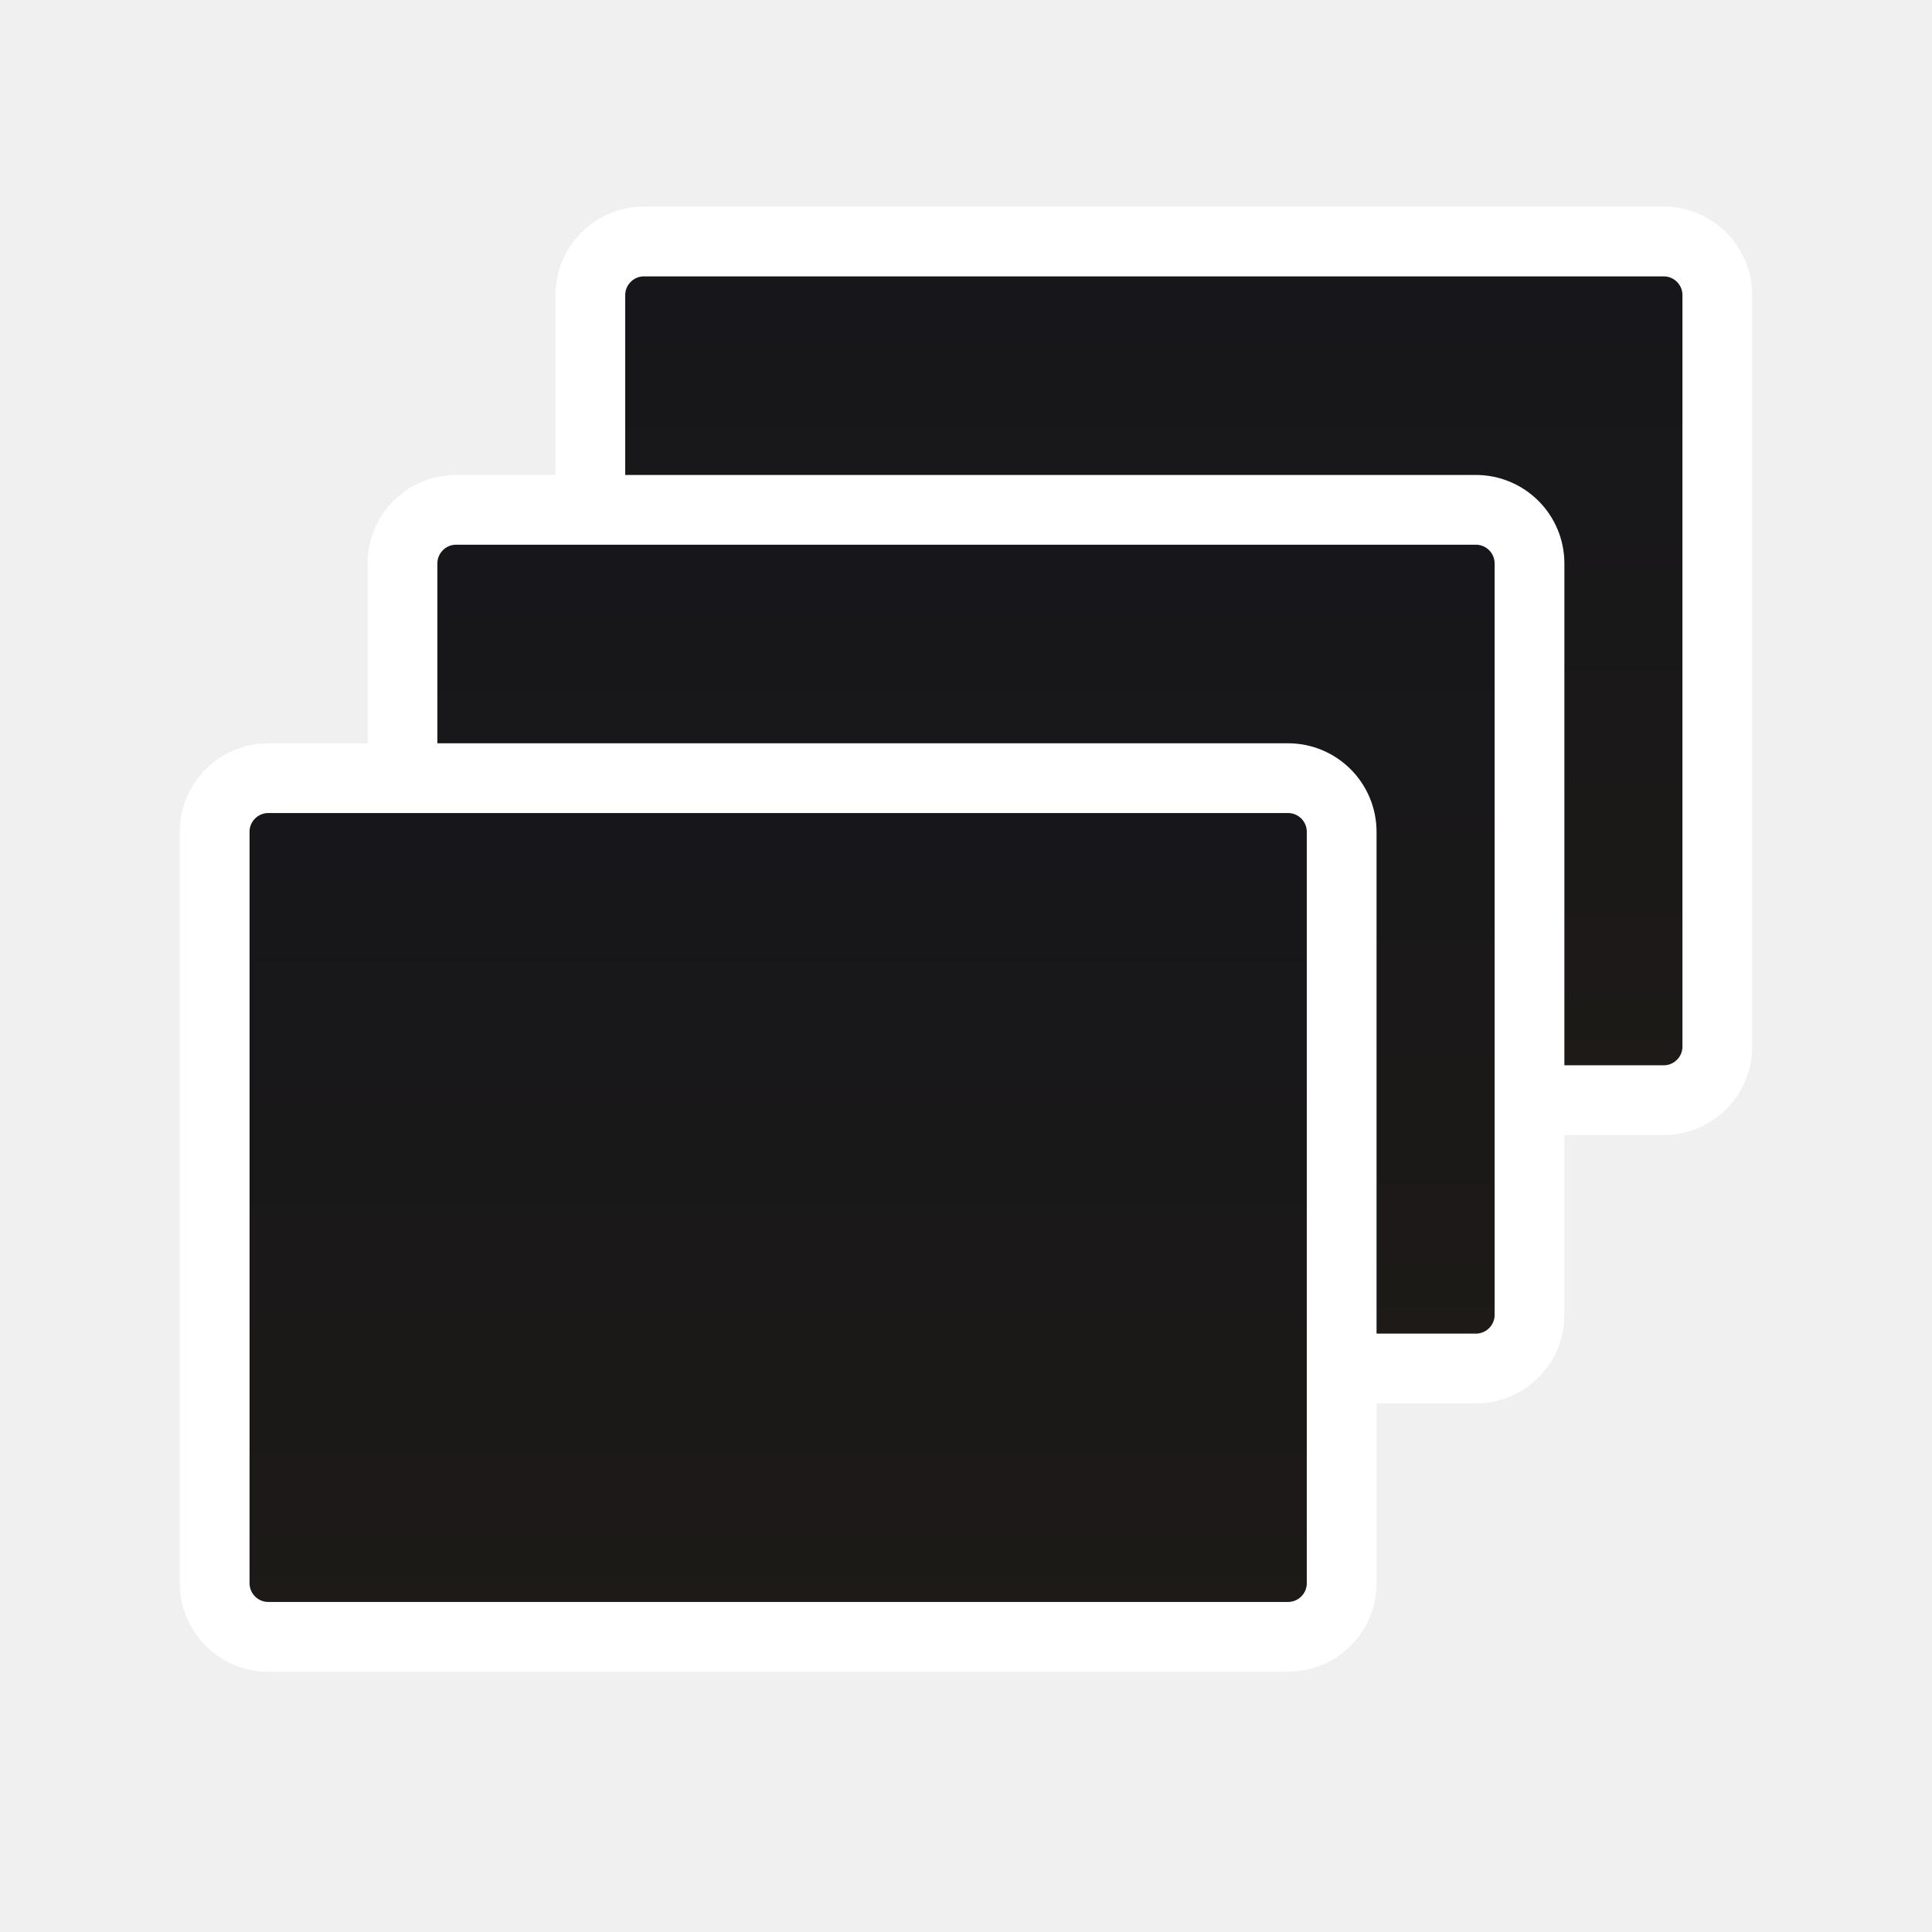
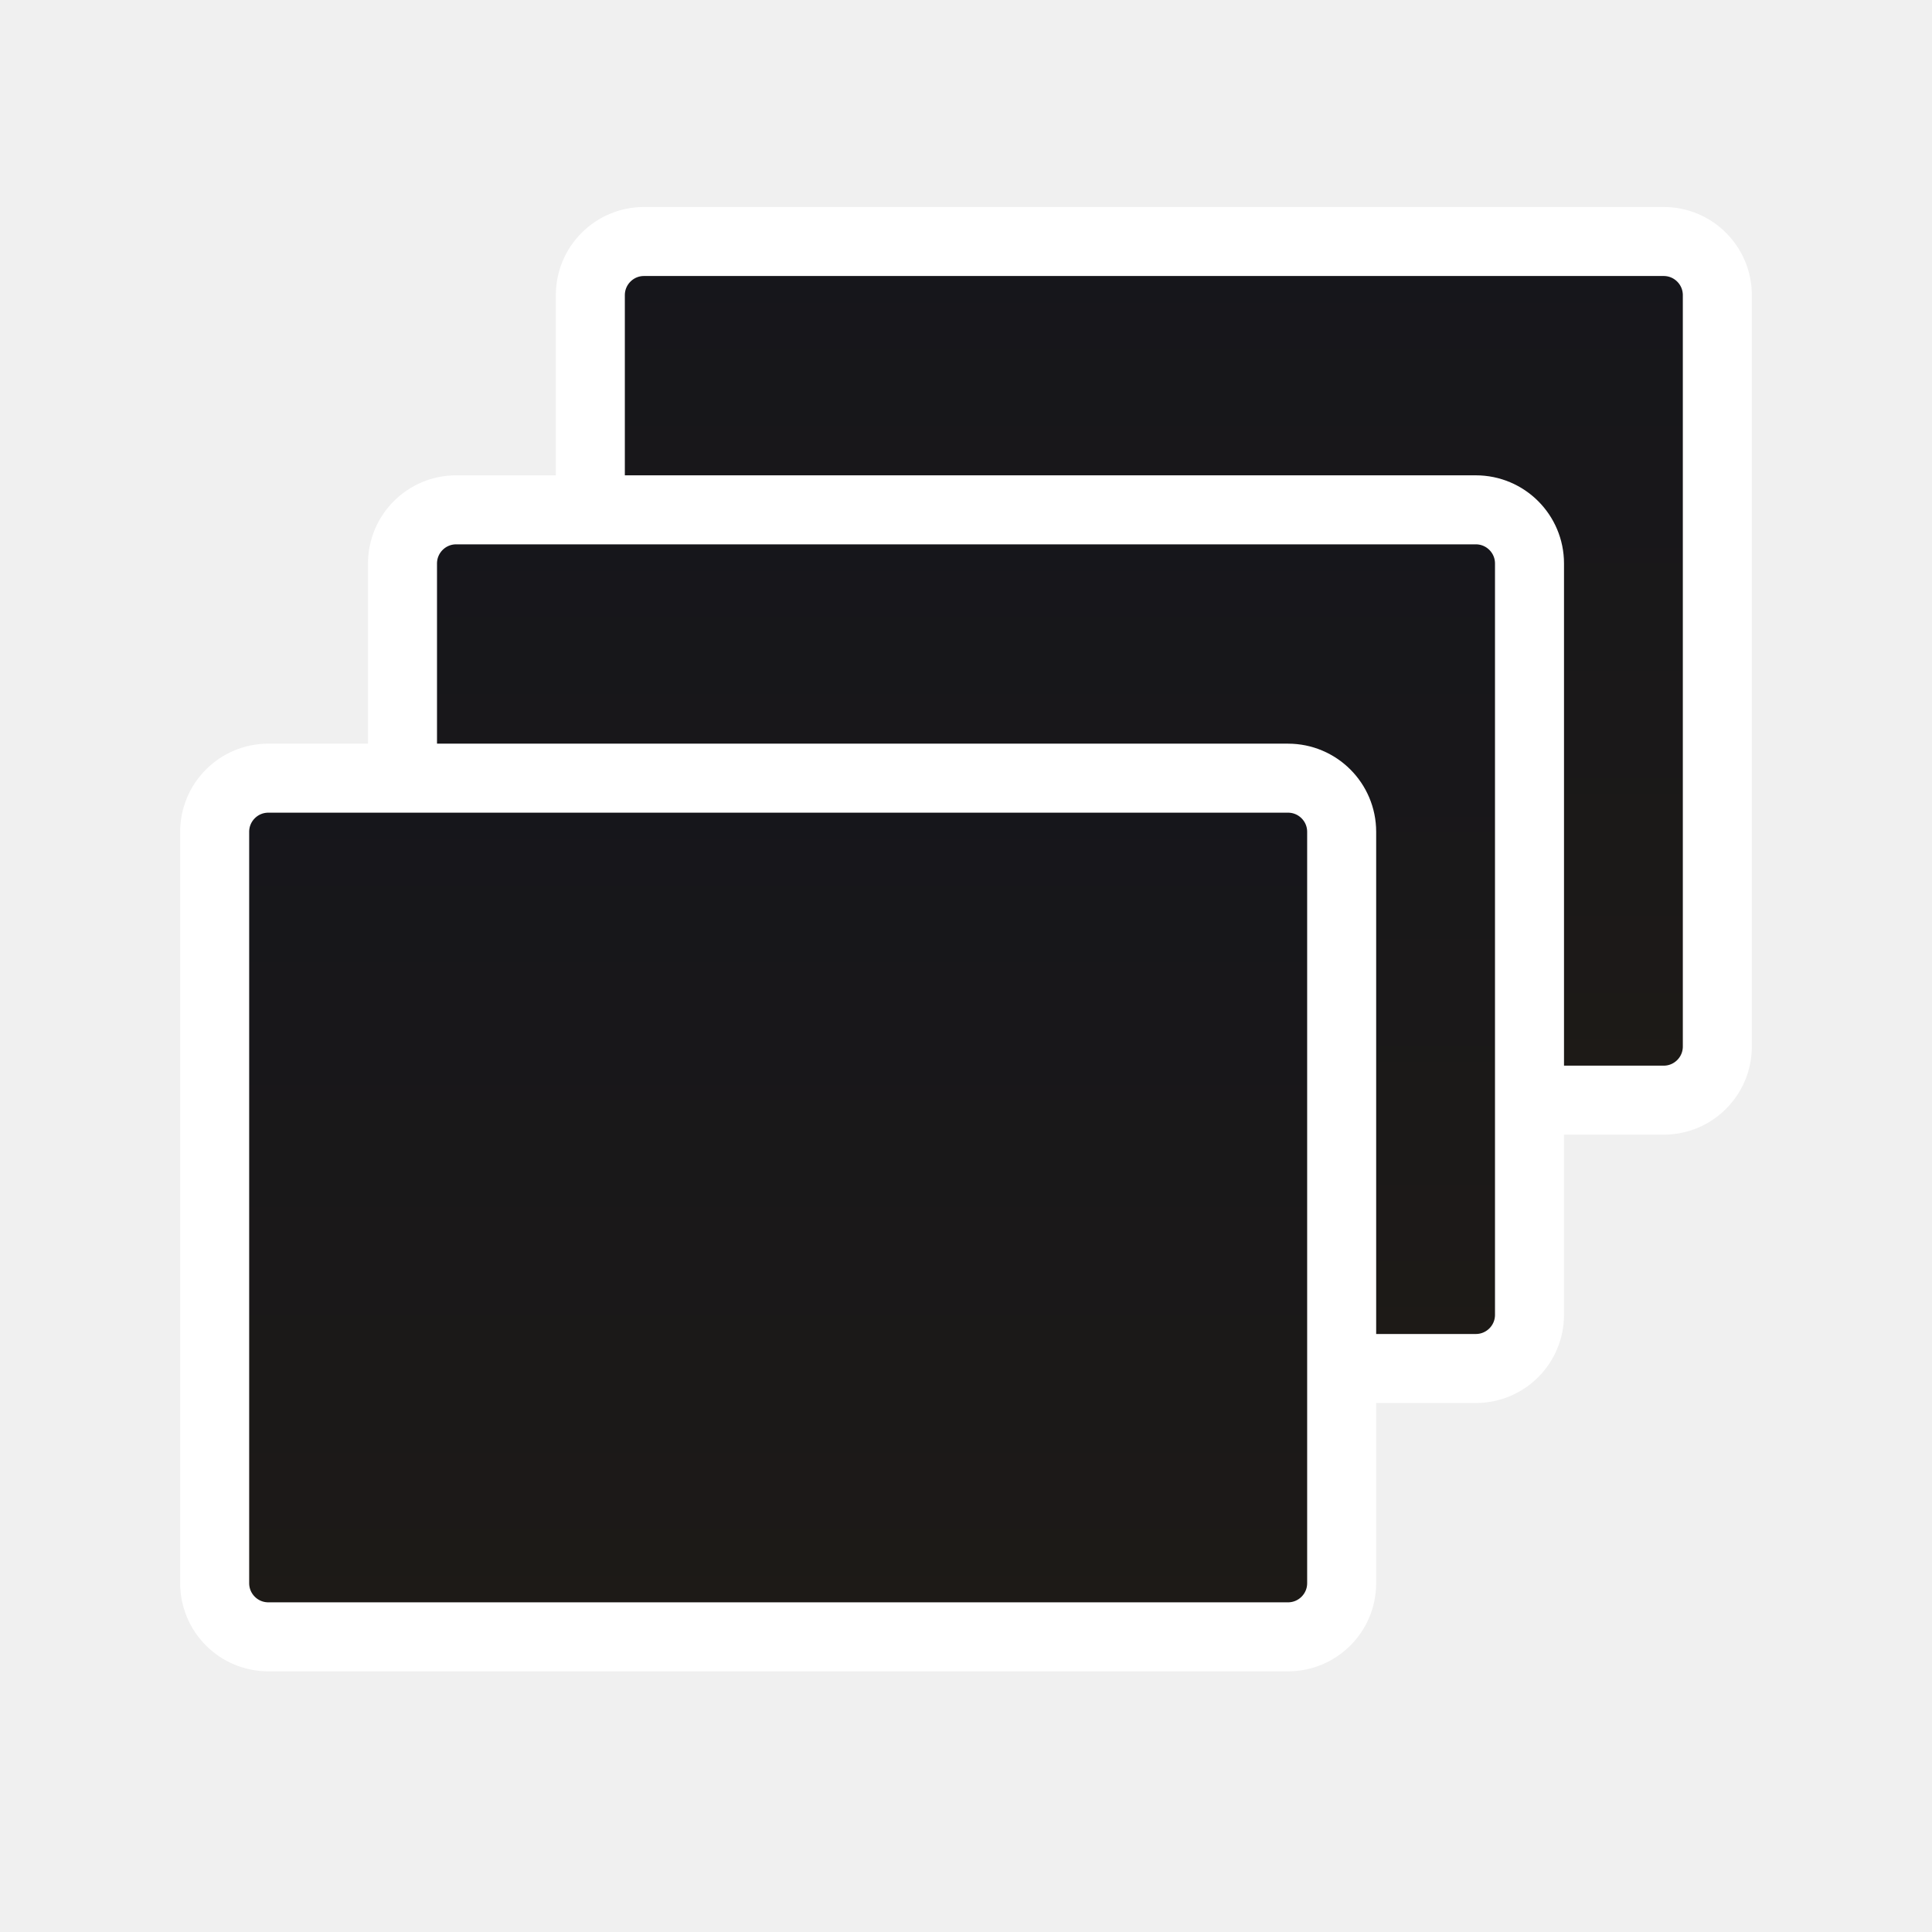
- <svg xmlns="http://www.w3.org/2000/svg" width="43" height="43" viewBox="0 0 36 36">
+ <svg xmlns="http://www.w3.org/2000/svg" width="42" height="42" viewBox="0 0 36 36">
  <defs>
    <linearGradient id="pagefill" x1="0" y1="1" x2="0" y2="0">
      <stop offset="0" stop-color="#1d1a17" />
      <stop offset="1" stop-color="#16161b" />
    </linearGradient>
  </defs>
-   <rect fill="url(#pagefill)" stroke="#fff" stroke-width="1.3" stroke-linejoin="round" stroke-linecap="round" x="11" y="4.5" width="21" height="16" rx="1" />
-   <rect fill="url(#pagefill)" stroke="#fff" stroke-width="1.3" stroke-linejoin="round" stroke-linecap="round" x="7.5" y="9.5" width="21" height="16" rx="1" />
-   <rect fill="url(#pagefill)" stroke="#fff" stroke-width="1.3" stroke-linejoin="round" stroke-linecap="round" x="4" y="14.5" width="21" height="16" rx="1" />
+   <rect fill="url(#pagefill)" stroke="#fff" stroke-width="1.286" stroke-linejoin="round" stroke-linecap="round" x="11" y="4.5" width="21" height="16" rx="1" />
+   <rect fill="url(#pagefill)" stroke="#fff" stroke-width="1.286" stroke-linejoin="round" stroke-linecap="round" x="7.5" y="9.5" width="21" height="16" rx="1" />
+   <rect fill="url(#pagefill)" stroke="#fff" stroke-width="1.286" stroke-linejoin="round" stroke-linecap="round" x="4" y="14.5" width="21" height="16" rx="1" />
</svg>
